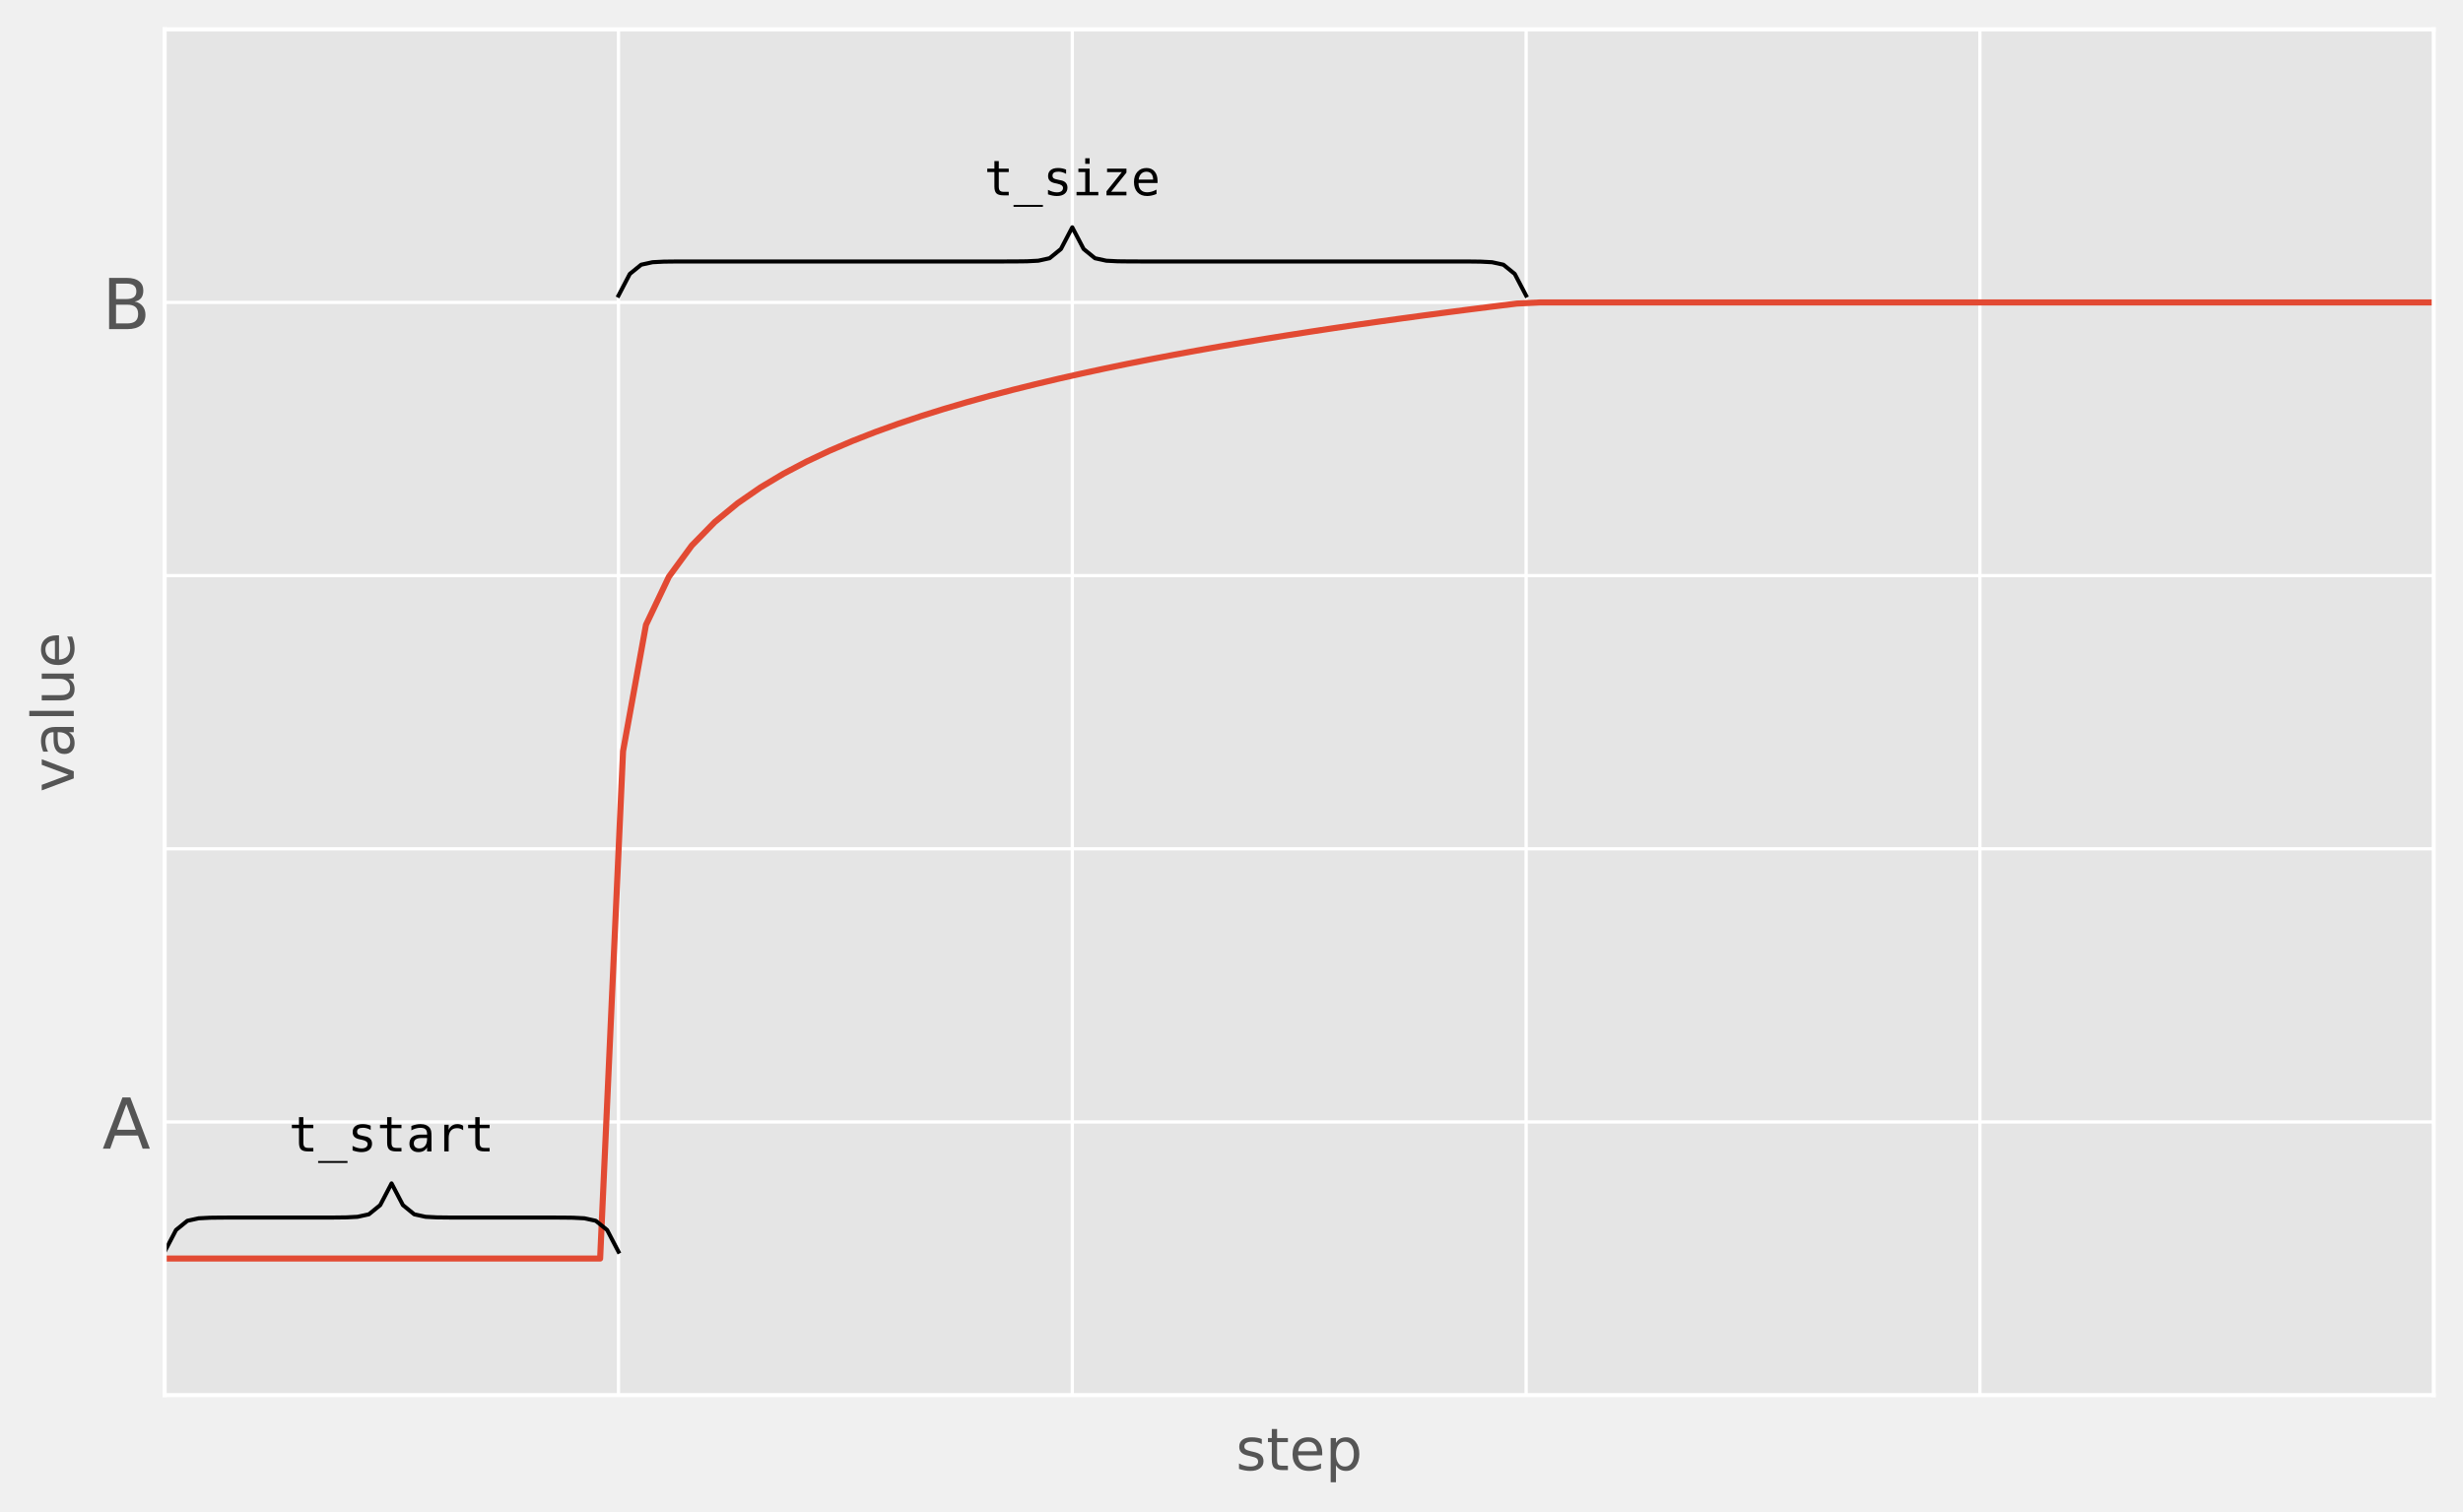
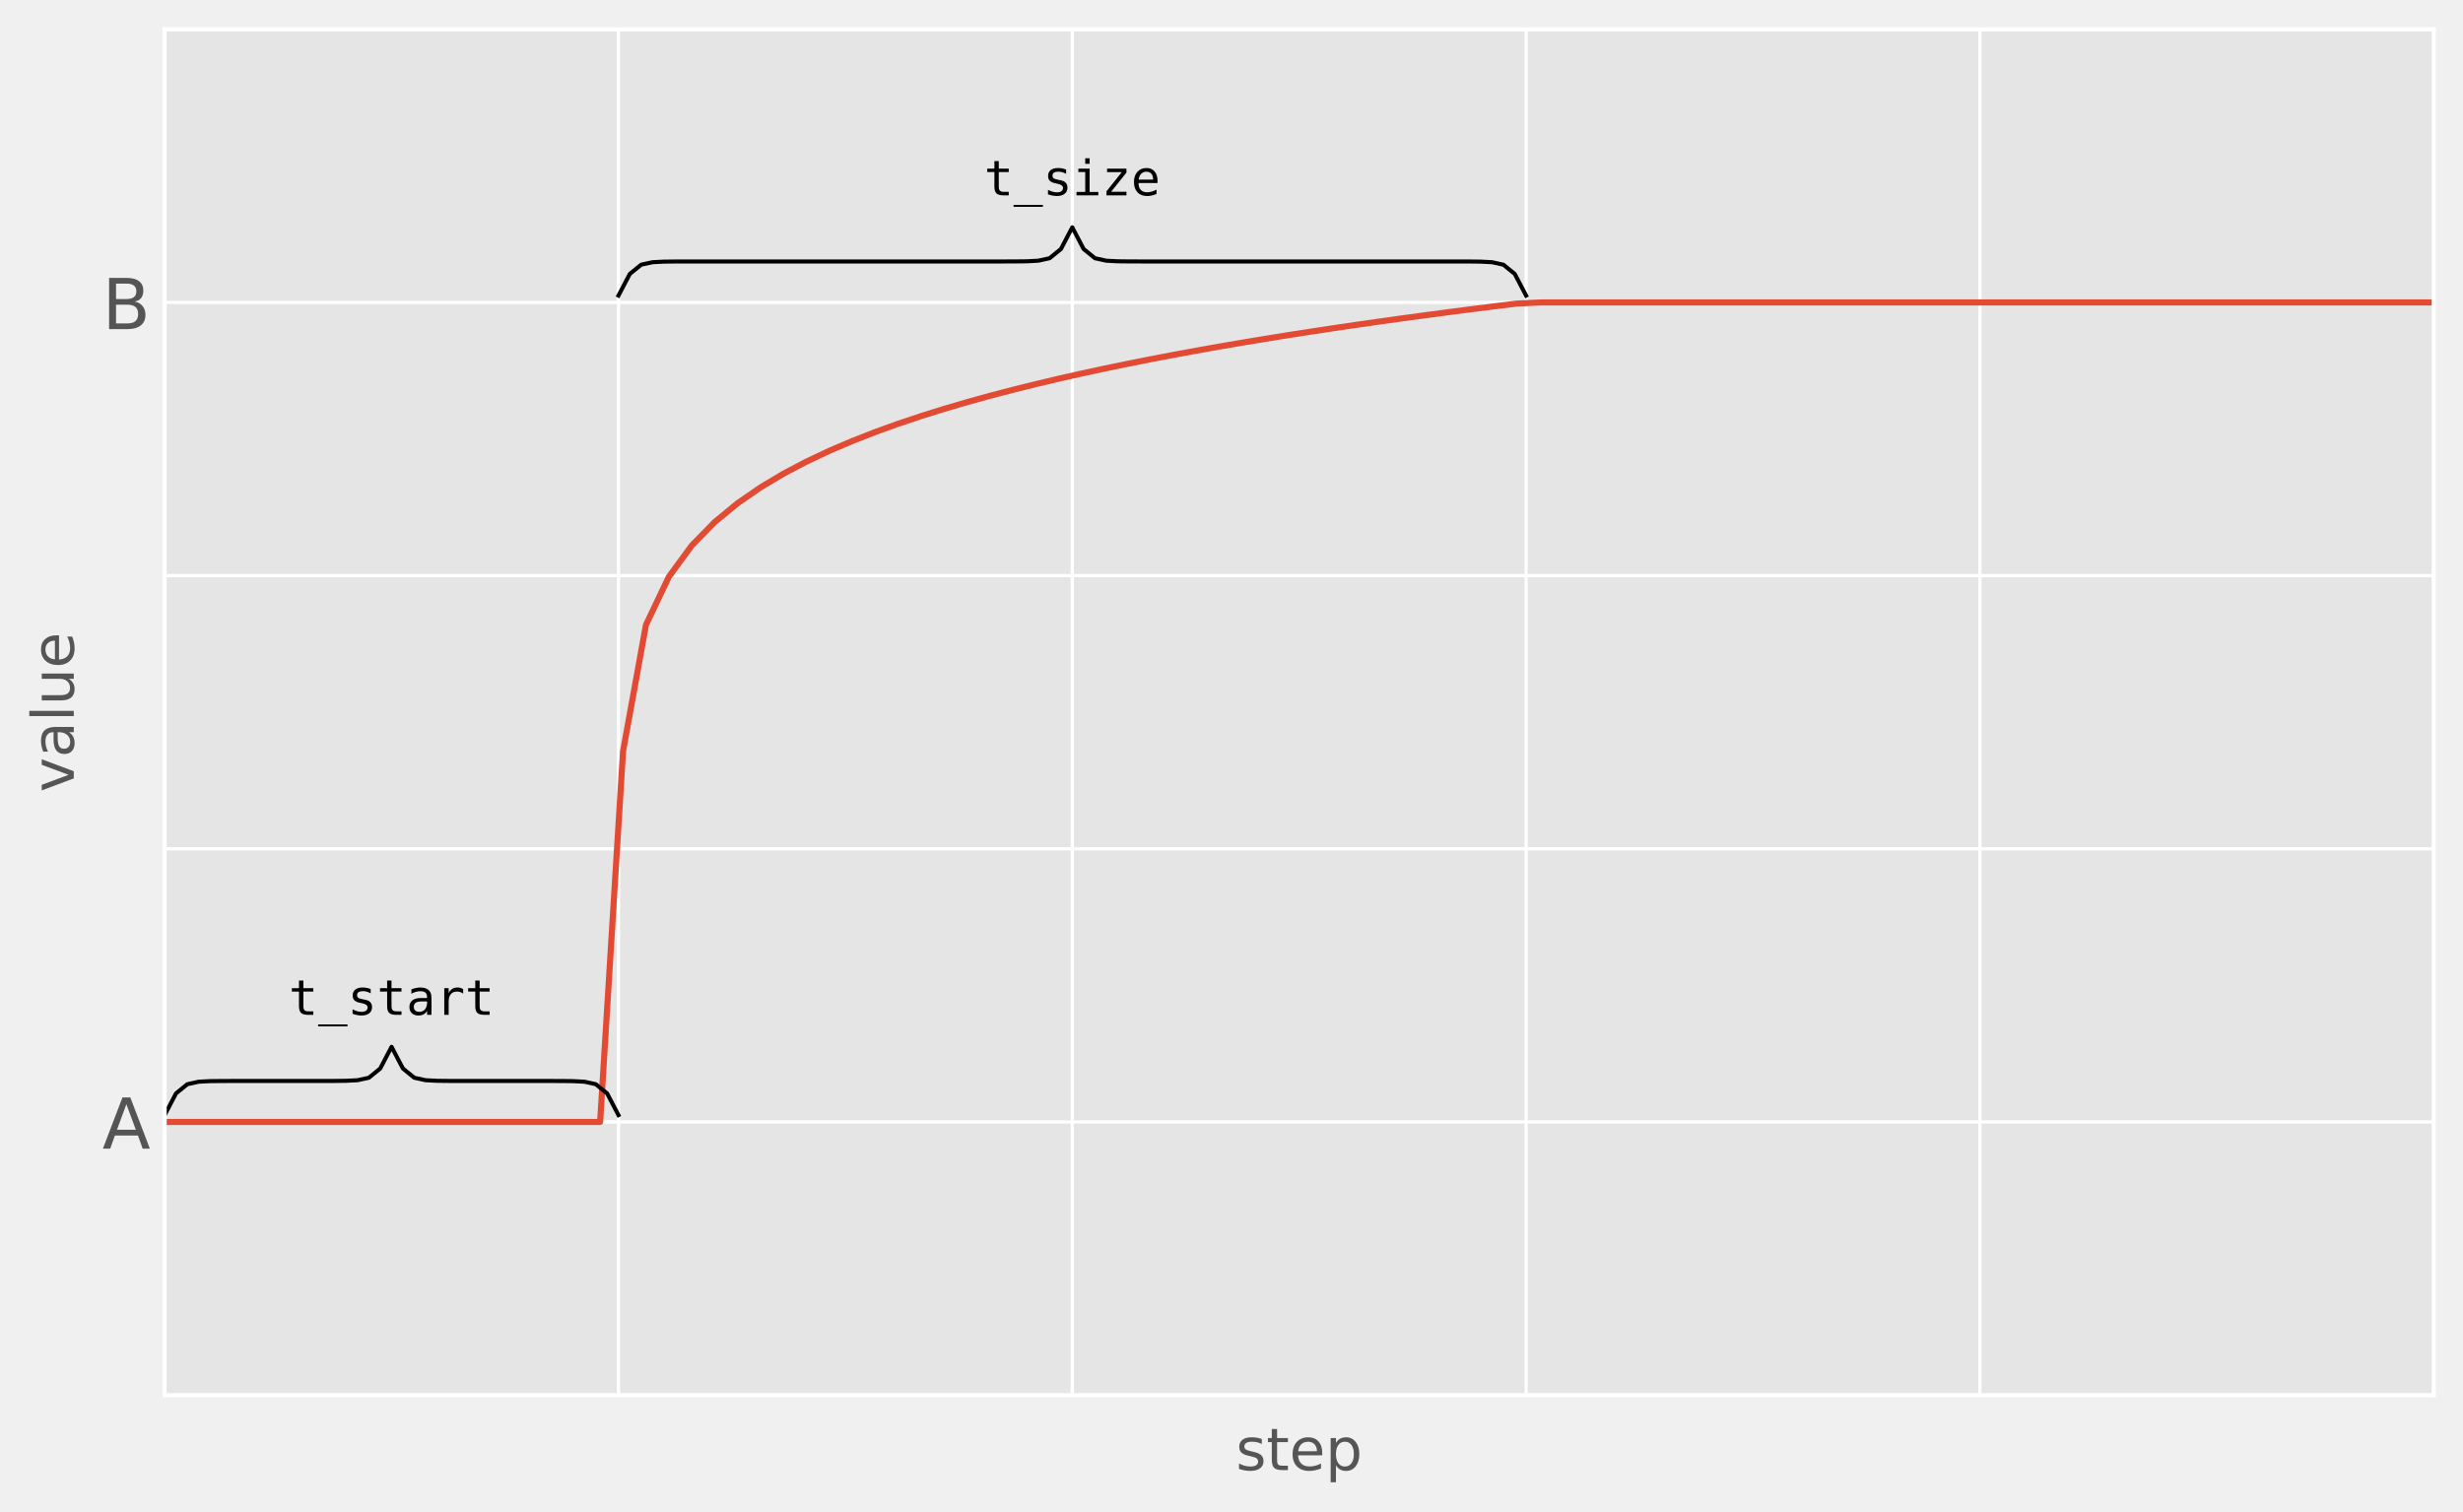
<svg xmlns="http://www.w3.org/2000/svg" xmlns:xlink="http://www.w3.org/1999/xlink" height="371.781pt" version="1.1" viewBox="0 0 605.692 371.781" width="605.692pt">
  <defs>
    <style type="text/css">
*{stroke-linecap:butt;stroke-linejoin:round;}
  </style>
  </defs>
  <g id="figure_1">
    <g id="patch_1">
      <path d="M 0 371.781  L 605.692 371.781  L 605.692 0  L 0 0  z " style="fill:none;" />
    </g>
    <g id="axes_1">
      <g id="patch_2">
        <path d="M 40.492 343.145  L 598.492 343.145  L 598.492 7.2  L 40.492 7.2  z " style="fill:#e5e5e5;" />
      </g>
      <g id="matplotlib.axis_1">
        <g id="xtick_1">
          <g id="line2d_1">
-             <path clip-path="url(#p3041138870)" d="M 152.092 343.145  L 152.092 7.2  " style="fill:none;stroke:#ffffff;stroke-linecap:square;stroke-width:0.8;" />
+             <path clip-path="url(#p3bfe7df74e)" d="M 152.092 343.145  L 152.092 7.2  " style="fill:none;stroke:#ffffff;stroke-linecap:square;stroke-width:0.8;" />
          </g>
          <g id="line2d_2" />
        </g>
        <g id="xtick_2">
          <g id="line2d_3">
-             <path clip-path="url(#p3041138870)" d="M 263.692 343.145  L 263.692 7.2  " style="fill:none;stroke:#ffffff;stroke-linecap:square;stroke-width:0.8;" />
+             <path clip-path="url(#p3bfe7df74e)" d="M 263.692 343.145  L 263.692 7.2  " style="fill:none;stroke:#ffffff;stroke-linecap:square;stroke-width:0.8;" />
          </g>
          <g id="line2d_4" />
        </g>
        <g id="xtick_3">
          <g id="line2d_5">
-             <path clip-path="url(#p3041138870)" d="M 375.292 343.145  L 375.292 7.2  " style="fill:none;stroke:#ffffff;stroke-linecap:square;stroke-width:0.8;" />
+             <path clip-path="url(#p3bfe7df74e)" d="M 375.292 343.145  L 375.292 7.2  " style="fill:none;stroke:#ffffff;stroke-linecap:square;stroke-width:0.8;" />
          </g>
          <g id="line2d_6" />
        </g>
        <g id="xtick_4">
          <g id="line2d_7">
-             <path clip-path="url(#p3041138870)" d="M 486.892 343.145  L 486.892 7.2  " style="fill:none;stroke:#ffffff;stroke-linecap:square;stroke-width:0.8;" />
+             <path clip-path="url(#p3bfe7df74e)" d="M 486.892 343.145  L 486.892 7.2  " style="fill:none;stroke:#ffffff;stroke-linecap:square;stroke-width:0.8;" />
          </g>
          <g id="line2d_8" />
        </g>
        <g id="text_1">
          <defs>
            <path d="M 44.281 53.078  L 44.281 44.578  Q 40.484 46.531 36.375 47.5  Q 32.281 48.484 27.875 48.484  Q 21.188 48.484 17.844 46.438  Q 14.5 44.391 14.5 40.281  Q 14.5 37.156 16.891 35.375  Q 19.281 33.594 26.516 31.984  L 29.594 31.297  Q 39.156 29.25 43.188 25.516  Q 47.219 21.781 47.219 15.094  Q 47.219 7.469 41.188 3.016  Q 35.156 -1.422 24.609 -1.422  Q 20.219 -1.422 15.453 -0.562  Q 10.688 0.297 5.422 2  L 5.422 11.281  Q 10.406 8.688 15.234 7.391  Q 20.062 6.109 24.812 6.109  Q 31.156 6.109 34.562 8.281  Q 37.984 10.453 37.984 14.406  Q 37.984 18.062 35.516 20.016  Q 33.062 21.969 24.703 23.781  L 21.578 24.516  Q 13.234 26.266 9.516 29.906  Q 5.812 33.547 5.812 39.891  Q 5.812 47.609 11.281 51.797  Q 16.75 56 26.812 56  Q 31.781 56 36.172 55.266  Q 40.578 54.547 44.281 53.078  z " id="DejaVuSans-115" />
            <path d="M 18.312 70.219  L 18.312 54.688  L 36.812 54.688  L 36.812 47.703  L 18.312 47.703  L 18.312 18.016  Q 18.312 11.328 20.141 9.422  Q 21.969 7.516 27.594 7.516  L 36.812 7.516  L 36.812 0  L 27.594 0  Q 17.188 0 13.234 3.875  Q 9.281 7.766 9.281 18.016  L 9.281 47.703  L 2.688 47.703  L 2.688 54.688  L 9.281 54.688  L 9.281 70.219  z " id="DejaVuSans-116" />
            <path d="M 56.203 29.594  L 56.203 25.203  L 14.891 25.203  Q 15.484 15.922 20.484 11.062  Q 25.484 6.203 34.422 6.203  Q 39.594 6.203 44.453 7.469  Q 49.312 8.734 54.109 11.281  L 54.109 2.781  Q 49.266 0.734 44.188 -0.344  Q 39.109 -1.422 33.891 -1.422  Q 20.797 -1.422 13.156 6.188  Q 5.516 13.812 5.516 26.812  Q 5.516 40.234 12.766 48.109  Q 20.016 56 32.328 56  Q 43.359 56 49.781 48.891  Q 56.203 41.797 56.203 29.594  z M 47.219 32.234  Q 47.125 39.594 43.094 43.984  Q 39.062 48.391 32.422 48.391  Q 24.906 48.391 20.391 44.141  Q 15.875 39.891 15.188 32.172  z " id="DejaVuSans-101" />
            <path d="M 18.109 8.203  L 18.109 -20.797  L 9.078 -20.797  L 9.078 54.688  L 18.109 54.688  L 18.109 46.391  Q 20.953 51.266 25.266 53.625  Q 29.594 56 35.594 56  Q 45.562 56 51.781 48.094  Q 58.016 40.188 58.016 27.297  Q 58.016 14.406 51.781 6.484  Q 45.562 -1.422 35.594 -1.422  Q 29.594 -1.422 25.266 0.953  Q 20.953 3.328 18.109 8.203  z M 48.688 27.297  Q 48.688 37.203 44.609 42.844  Q 40.531 48.484 33.406 48.484  Q 26.266 48.484 22.188 42.844  Q 18.109 37.203 18.109 27.297  Q 18.109 17.391 22.188 11.75  Q 26.266 6.109 33.406 6.109  Q 40.531 6.109 44.609 11.75  Q 48.688 17.391 48.688 27.297  z " id="DejaVuSans-112" />
          </defs>
          <g style="fill:#555555;" transform="translate(303.9177 361.5865)scale(0.144 -0.144)">
            <use xlink:href="#DejaVuSans-115" />
            <use x="52.1" xlink:href="#DejaVuSans-116" />
            <use x="91.309" xlink:href="#DejaVuSans-101" />
            <use x="152.832" xlink:href="#DejaVuSans-112" />
          </g>
        </g>
      </g>
      <g id="matplotlib.axis_2">
        <g id="ytick_1">
          <g id="line2d_9">
-             <path clip-path="url(#p3041138870)" d="M 40.492 275.956  L 598.492 275.956  " style="fill:none;stroke:#ffffff;stroke-linecap:square;stroke-width:0.8;" />
+             <path clip-path="url(#p3bfe7df74e)" d="M 40.492 275.956  L 598.492 275.956  " style="fill:none;stroke:#ffffff;stroke-linecap:square;stroke-width:0.8;" />
          </g>
          <g id="line2d_10" />
          <g id="text_2">
            <defs>
              <path d="M 34.188 63.188  L 20.797 26.906  L 47.609 26.906  z M 28.609 72.906  L 39.797 72.906  L 67.578 0  L 57.328 0  L 50.688 18.703  L 17.828 18.703  L 11.188 0  L 0.781 0  z " id="DejaVuSans-65" />
            </defs>
            <g style="fill:#555555;" transform="translate(25.1716 282.5209)scale(0.1728 -0.1728)">
              <use xlink:href="#DejaVuSans-65" />
            </g>
          </g>
        </g>
        <g id="ytick_2">
          <g id="line2d_11">
-             <path clip-path="url(#p3041138870)" d="M 40.492 208.767  L 598.492 208.767  " style="fill:none;stroke:#ffffff;stroke-linecap:square;stroke-width:0.8;" />
+             <path clip-path="url(#p3bfe7df74e)" d="M 40.492 208.767  L 598.492 208.767  " style="fill:none;stroke:#ffffff;stroke-linecap:square;stroke-width:0.8;" />
          </g>
          <g id="line2d_12" />
        </g>
        <g id="ytick_3">
          <g id="line2d_13">
-             <path clip-path="url(#p3041138870)" d="M 40.492 141.578  L 598.492 141.578  " style="fill:none;stroke:#ffffff;stroke-linecap:square;stroke-width:0.8;" />
+             <path clip-path="url(#p3bfe7df74e)" d="M 40.492 141.578  L 598.492 141.578  " style="fill:none;stroke:#ffffff;stroke-linecap:square;stroke-width:0.8;" />
          </g>
          <g id="line2d_14" />
        </g>
        <g id="ytick_4">
          <g id="line2d_15">
-             <path clip-path="url(#p3041138870)" d="M 40.492 74.389  L 598.492 74.389  " style="fill:none;stroke:#ffffff;stroke-linecap:square;stroke-width:0.8;" />
+             <path clip-path="url(#p3bfe7df74e)" d="M 40.492 74.389  L 598.492 74.389  " style="fill:none;stroke:#ffffff;stroke-linecap:square;stroke-width:0.8;" />
          </g>
          <g id="line2d_16" />
          <g id="text_3">
            <defs>
              <path d="M 19.672 34.812  L 19.672 8.109  L 35.5 8.109  Q 43.453 8.109 47.281 11.406  Q 51.125 14.703 51.125 21.484  Q 51.125 28.328 47.281 31.562  Q 43.453 34.812 35.5 34.812  z M 19.672 64.797  L 19.672 42.828  L 34.281 42.828  Q 41.5 42.828 45.031 45.531  Q 48.578 48.25 48.578 53.812  Q 48.578 59.328 45.031 62.062  Q 41.5 64.797 34.281 64.797  z M 9.812 72.906  L 35.016 72.906  Q 46.297 72.906 52.391 68.219  Q 58.5 63.531 58.5 54.891  Q 58.5 48.188 55.375 44.234  Q 52.25 40.281 46.188 39.312  Q 53.469 37.75 57.5 32.781  Q 61.531 27.828 61.531 20.406  Q 61.531 10.641 54.891 5.312  Q 48.25 0 35.984 0  L 9.812 0  z " id="DejaVuSans-66" />
            </defs>
            <g style="fill:#555555;" transform="translate(25.1365 80.95401)scale(0.1728 -0.1728)">
              <use xlink:href="#DejaVuSans-66" />
            </g>
          </g>
        </g>
        <g id="ytick_5">
          <g id="line2d_17">
-             <path clip-path="url(#p3041138870)" d="M 40.492 7.2  L 598.492 7.2  " style="fill:none;stroke:#ffffff;stroke-linecap:square;stroke-width:0.8;" />
+             <path clip-path="url(#p3bfe7df74e)" d="M 40.492 7.2  L 598.492 7.2  " style="fill:none;stroke:#ffffff;stroke-linecap:square;stroke-width:0.8;" />
          </g>
          <g id="line2d_18" />
        </g>
        <g id="text_4">
          <defs>
            <path d="M 2.984 54.688  L 12.5 54.688  L 29.594 8.797  L 46.688 54.688  L 56.203 54.688  L 35.688 0  L 23.484 0  z " id="DejaVuSans-118" />
            <path d="M 34.281 27.484  Q 23.391 27.484 19.188 25  Q 14.984 22.516 14.984 16.5  Q 14.984 11.719 18.141 8.906  Q 21.297 6.109 26.703 6.109  Q 34.188 6.109 38.703 11.406  Q 43.219 16.703 43.219 25.484  L 43.219 27.484  z M 52.203 31.203  L 52.203 0  L 43.219 0  L 43.219 8.297  Q 40.141 3.328 35.547 0.953  Q 30.953 -1.422 24.312 -1.422  Q 15.922 -1.422 10.953 3.297  Q 6 8.016 6 15.922  Q 6 25.141 12.172 29.828  Q 18.359 34.516 30.609 34.516  L 43.219 34.516  L 43.219 35.406  Q 43.219 41.609 39.141 45  Q 35.062 48.391 27.688 48.391  Q 23 48.391 18.547 47.266  Q 14.109 46.141 10.016 43.891  L 10.016 52.203  Q 14.938 54.109 19.578 55.047  Q 24.219 56 28.609 56  Q 40.484 56 46.344 49.844  Q 52.203 43.703 52.203 31.203  z " id="DejaVuSans-97" />
            <path d="M 9.422 75.984  L 18.406 75.984  L 18.406 0  L 9.422 0  z " id="DejaVuSans-108" />
            <path d="M 8.5 21.578  L 8.5 54.688  L 17.484 54.688  L 17.484 21.922  Q 17.484 14.156 20.5 10.266  Q 23.531 6.391 29.594 6.391  Q 36.859 6.391 41.078 11.031  Q 45.312 15.672 45.312 23.688  L 45.312 54.688  L 54.297 54.688  L 54.297 0  L 45.312 0  L 45.312 8.406  Q 42.047 3.422 37.719 1  Q 33.406 -1.422 27.688 -1.422  Q 18.266 -1.422 13.375 4.438  Q 8.5 10.297 8.5 21.578  z M 31.109 56  z " id="DejaVuSans-117" />
          </defs>
          <g style="fill:#555555;" transform="translate(18.14175 194.8397)rotate(-90)scale(0.144 -0.144)">
            <use xlink:href="#DejaVuSans-118" />
            <use x="59.18" xlink:href="#DejaVuSans-97" />
            <use x="120.459" xlink:href="#DejaVuSans-108" />
            <use x="148.242" xlink:href="#DejaVuSans-117" />
            <use x="211.621" xlink:href="#DejaVuSans-101" />
          </g>
        </g>
      </g>
      <g id="line2d_19">
-         <path clip-path="url(#p3041138870)" d="M 40.492 309.55  L 46.129 309.55  L 51.765 309.55  L 57.401 309.55  L 63.038 309.55  L 68.674 309.55  L 74.31 309.55  L 79.947 309.55  L 85.583 309.55  L 91.219 309.55  L 96.856 309.55  L 102.492 309.55  L 108.129 309.55  L 113.765 309.55  L 119.401 309.55  L 125.038 309.55  L 130.674 309.55  L 136.31 309.55  L 141.947 309.55  L 147.583 309.55  L 153.219 184.768  L 158.856 153.69  L 164.492 141.851  L 170.129 134.165  L 175.765 128.405  L 181.401 123.769  L 187.038 119.876  L 192.674 116.513  L 198.31 113.546  L 203.947 110.889  L 209.583 108.48  L 215.219 106.275  L 220.856 104.24  L 226.492 102.351  L 232.129 100.586  L 237.765 98.93  L 243.401 97.369  L 249.038 95.892  L 254.674 94.491  L 260.31 93.157  L 265.947 91.885  L 271.583 90.668  L 277.219 89.501  L 282.856 88.381  L 288.492 87.304  L 294.129 86.266  L 299.765 85.264  L 305.401 84.297  L 311.038 83.36  L 316.674 82.453  L 322.31 81.574  L 327.947 80.721  L 333.583 79.891  L 339.219 79.085  L 344.856 78.3  L 350.492 77.536  L 356.129 76.791  L 361.765 76.064  L 367.401 75.355  L 373.038 74.662  L 378.674 74.389  L 384.31 74.389  L 389.947 74.389  L 395.583 74.389  L 401.219 74.389  L 406.856 74.389  L 412.492 74.389  L 418.129 74.389  L 423.765 74.389  L 429.401 74.389  L 435.038 74.389  L 440.674 74.389  L 446.31 74.389  L 451.947 74.389  L 457.583 74.389  L 463.219 74.389  L 468.856 74.389  L 474.492 74.389  L 480.129 74.389  L 485.765 74.389  L 491.401 74.389  L 497.038 74.389  L 502.674 74.389  L 508.31 74.389  L 513.947 74.389  L 519.583 74.389  L 525.219 74.389  L 530.856 74.389  L 536.492 74.389  L 542.129 74.389  L 547.765 74.389  L 553.401 74.389  L 559.038 74.389  L 564.674 74.389  L 570.31 74.389  L 575.947 74.389  L 581.583 74.389  L 587.219 74.389  L 592.856 74.389  L 598.492 74.389  " style="fill:none;stroke:#e24a33;stroke-linecap:square;stroke-width:1.5;" />
+         <path clip-path="url(#p3bfe7df74e)" d="M 40.492 275.956  L 46.129 275.956  L 51.765 275.956  L 57.401 275.956  L 63.038 275.956  L 68.674 275.956  L 74.31 275.956  L 79.947 275.956  L 85.583 275.956  L 91.219 275.956  L 96.856 275.956  L 102.492 275.956  L 108.129 275.956  L 113.765 275.956  L 119.401 275.956  L 125.038 275.956  L 130.674 275.956  L 136.31 275.956  L 141.947 275.956  L 147.583 275.956  L 153.219 184.765  L 158.856 153.689  L 164.492 141.851  L 170.129 134.165  L 175.765 128.404  L 181.401 123.769  L 187.038 119.876  L 192.674 116.512  L 198.31 113.546  L 203.947 110.889  L 209.583 108.48  L 215.219 106.275  L 220.856 104.24  L 226.492 102.351  L 232.129 100.586  L 237.765 98.93  L 243.401 97.369  L 249.038 95.892  L 254.674 94.491  L 260.31 93.157  L 265.947 91.885  L 271.583 90.668  L 277.219 89.501  L 282.856 88.381  L 288.492 87.304  L 294.129 86.266  L 299.765 85.264  L 305.401 84.297  L 311.038 83.36  L 316.674 82.453  L 322.31 81.574  L 327.947 80.721  L 333.583 79.891  L 339.219 79.085  L 344.856 78.3  L 350.492 77.536  L 356.129 76.791  L 361.765 76.064  L 367.401 75.355  L 373.038 74.662  L 378.674 74.389  L 384.31 74.389  L 389.947 74.389  L 395.583 74.389  L 401.219 74.389  L 406.856 74.389  L 412.492 74.389  L 418.129 74.389  L 423.765 74.389  L 429.401 74.389  L 435.038 74.389  L 440.674 74.389  L 446.31 74.389  L 451.947 74.389  L 457.583 74.389  L 463.219 74.389  L 468.856 74.389  L 474.492 74.389  L 480.129 74.389  L 485.765 74.389  L 491.401 74.389  L 497.038 74.389  L 502.674 74.389  L 508.31 74.389  L 513.947 74.389  L 519.583 74.389  L 525.219 74.389  L 530.856 74.389  L 536.492 74.389  L 542.129 74.389  L 547.765 74.389  L 553.401 74.389  L 559.038 74.389  L 564.674 74.389  L 570.31 74.389  L 575.947 74.389  L 581.583 74.389  L 587.219 74.389  L 592.856 74.389  L 598.492 74.389  " style="fill:none;stroke:#e24a33;stroke-linecap:square;stroke-width:1.5;" />
      </g>
      <g id="line2d_20">
-         <path clip-path="url(#p3041138870)" d="M 40.492 307.871  L 43.282 302.536  L 46.072 300.269  L 48.862 299.657  L 51.652 299.514  L 54.442 299.481  L 57.232 299.474  L 60.022 299.472  L 62.812 299.472  L 65.602 299.472  L 68.392 299.472  L 71.182 299.472  L 73.972 299.472  L 76.762 299.472  L 79.552 299.47  L 82.342 299.463  L 85.132 299.43  L 87.922 299.287  L 90.712 298.675  L 93.502 296.408  L 96.292 291.073  L 99.082 296.408  L 101.872 298.675  L 104.662 299.287  L 107.452 299.43  L 110.242 299.463  L 113.032 299.47  L 115.822 299.472  L 118.612 299.472  L 121.402 299.472  L 124.192 299.472  L 126.982 299.472  L 129.772 299.472  L 132.562 299.472  L 135.352 299.474  L 138.142 299.481  L 140.932 299.514  L 143.722 299.657  L 146.512 300.269  L 149.302 302.536  L 152.092 307.871  " style="fill:none;stroke:#000000;stroke-linecap:square;" />
+         <path clip-path="url(#p3bfe7df74e)" d="M 40.492 274.276  L 43.282 268.942  L 46.072 266.674  L 48.862 266.062  L 51.652 265.919  L 54.442 265.887  L 57.232 265.88  L 60.022 265.878  L 62.812 265.878  L 65.602 265.878  L 68.392 265.877  L 71.182 265.877  L 73.972 265.877  L 76.762 265.877  L 79.552 265.875  L 82.342 265.868  L 85.132 265.836  L 87.922 265.693  L 90.712 265.081  L 93.502 262.813  L 96.292 257.479  L 99.082 262.813  L 101.872 265.081  L 104.662 265.693  L 107.452 265.836  L 110.242 265.868  L 113.032 265.875  L 115.822 265.877  L 118.612 265.877  L 121.402 265.877  L 124.192 265.877  L 126.982 265.878  L 129.772 265.878  L 132.562 265.878  L 135.352 265.88  L 138.142 265.887  L 140.932 265.919  L 143.722 266.062  L 146.512 266.674  L 149.302 268.942  L 152.092 274.276  " style="fill:none;stroke:#000000;stroke-linecap:square;" />
      </g>
      <g id="line2d_21">
-         <path clip-path="url(#p3041138870)" d="M 152.092 72.709  L 154.882 67.375  L 157.672 65.107  L 160.462 64.495  L 163.252 64.352  L 166.042 64.32  L 168.832 64.313  L 171.622 64.311  L 174.412 64.311  L 177.202 64.311  L 179.992 64.311  L 182.782 64.311  L 185.572 64.311  L 188.362 64.311  L 191.152 64.311  L 193.942 64.311  L 196.732 64.311  L 199.522 64.311  L 202.312 64.311  L 205.102 64.311  L 207.892 64.311  L 210.682 64.311  L 213.472 64.311  L 216.262 64.311  L 219.052 64.311  L 221.842 64.311  L 224.632 64.311  L 227.422 64.311  L 230.212 64.311  L 233.002 64.311  L 235.792 64.311  L 238.582 64.311  L 241.372 64.311  L 244.162 64.31  L 246.952 64.309  L 249.742 64.301  L 252.532 64.269  L 255.322 64.126  L 258.112 63.514  L 260.902 61.246  L 263.692 55.912  L 266.482 61.246  L 269.272 63.514  L 272.062 64.126  L 274.852 64.269  L 277.642 64.301  L 280.432 64.309  L 283.222 64.31  L 286.012 64.311  L 288.802 64.311  L 291.592 64.311  L 294.382 64.311  L 297.172 64.311  L 299.962 64.311  L 302.752 64.311  L 305.542 64.311  L 308.332 64.311  L 311.122 64.311  L 313.912 64.311  L 316.702 64.311  L 319.492 64.311  L 322.282 64.311  L 325.072 64.311  L 327.862 64.311  L 330.652 64.311  L 333.442 64.311  L 336.232 64.311  L 339.022 64.311  L 341.812 64.311  L 344.602 64.311  L 347.392 64.311  L 350.182 64.311  L 352.972 64.311  L 355.762 64.311  L 358.552 64.313  L 361.342 64.32  L 364.132 64.352  L 366.922 64.495  L 369.712 65.107  L 372.502 67.375  L 375.292 72.709  " style="fill:none;stroke:#000000;stroke-linecap:square;" />
+         <path clip-path="url(#p3bfe7df74e)" d="M 152.092 72.709  L 154.882 67.375  L 157.672 65.107  L 160.462 64.495  L 163.252 64.352  L 166.042 64.32  L 168.832 64.313  L 171.622 64.311  L 174.412 64.311  L 177.202 64.311  L 179.992 64.311  L 182.782 64.311  L 185.572 64.311  L 188.362 64.311  L 191.152 64.311  L 193.942 64.311  L 196.732 64.311  L 199.522 64.311  L 202.312 64.311  L 205.102 64.311  L 207.892 64.311  L 210.682 64.311  L 213.472 64.311  L 216.262 64.311  L 219.052 64.311  L 221.842 64.311  L 224.632 64.311  L 227.422 64.311  L 230.212 64.311  L 233.002 64.311  L 235.792 64.311  L 238.582 64.311  L 241.372 64.311  L 244.162 64.31  L 246.952 64.309  L 249.742 64.301  L 252.532 64.269  L 255.322 64.126  L 258.112 63.514  L 260.902 61.246  L 263.692 55.912  L 266.482 61.246  L 269.272 63.514  L 272.062 64.126  L 274.852 64.269  L 277.642 64.301  L 280.432 64.309  L 283.222 64.31  L 286.012 64.311  L 288.802 64.311  L 291.592 64.311  L 294.382 64.311  L 297.172 64.311  L 299.962 64.311  L 302.752 64.311  L 305.542 64.311  L 308.332 64.311  L 311.122 64.311  L 313.912 64.311  L 316.702 64.311  L 319.492 64.311  L 322.282 64.311  L 325.072 64.311  L 327.862 64.311  L 330.652 64.311  L 333.442 64.311  L 336.232 64.311  L 339.022 64.311  L 341.812 64.311  L 344.602 64.311  L 347.392 64.311  L 350.182 64.311  L 352.972 64.311  L 355.762 64.311  L 358.552 64.313  L 361.342 64.32  L 364.132 64.352  L 366.922 64.495  L 369.712 65.107  L 372.502 67.375  L 375.292 72.709  " style="fill:none;stroke:#000000;stroke-linecap:square;" />
      </g>
      <g id="patch_3">
        <path d="M 40.492 343.145  L 40.492 7.2  " style="fill:none;stroke:#ffffff;stroke-linecap:square;stroke-linejoin:miter;" />
      </g>
      <g id="patch_4">
        <path d="M 598.492 343.145  L 598.492 7.2  " style="fill:none;stroke:#ffffff;stroke-linecap:square;stroke-linejoin:miter;" />
      </g>
      <g id="patch_5">
        <path d="M 40.492 343.145  L 598.492 343.145  " style="fill:none;stroke:#ffffff;stroke-linecap:square;stroke-linejoin:miter;" />
      </g>
      <g id="patch_6">
        <path d="M 40.492 7.2  L 598.492 7.2  " style="fill:none;stroke:#ffffff;stroke-linecap:square;stroke-linejoin:miter;" />
      </g>
      <g id="text_5">
        <defs>
          <path d="M 29.984 70.219  L 29.984 54.688  L 50.391 54.688  L 50.391 47.703  L 29.984 47.703  L 29.984 18.016  Q 29.984 11.969 32.281 9.562  Q 34.578 7.172 40.281 7.172  L 50.391 7.172  L 50.391 0  L 39.406 0  Q 29.297 0 25.141 4.047  Q 21 8.109 21 18.016  L 21 47.703  L 6.391 47.703  L 6.391 54.688  L 21 54.688  L 21 70.219  z " id="DejaVuSansMono-116" />
          <path d="M 60.203 -19.672  L 60.203 -23.578  L 0 -23.578  L 0 -19.672  z " id="DejaVuSansMono-95" />
          <path d="M 47.516 52.781  L 47.516 44  Q 43.656 46.234 39.75 47.359  Q 35.844 48.484 31.781 48.484  Q 25.688 48.484 22.672 46.5  Q 19.672 44.531 19.672 40.484  Q 19.672 36.812 21.922 35  Q 24.172 33.203 33.109 31.5  L 36.719 30.812  Q 43.406 29.547 46.844 25.734  Q 50.297 21.922 50.297 15.828  Q 50.297 7.719 44.531 3.141  Q 38.766 -1.422 28.516 -1.422  Q 24.469 -1.422 20.016 -0.562  Q 15.578 0.297 10.406 2  L 10.406 11.281  Q 15.438 8.688 20.016 7.391  Q 24.609 6.109 28.719 6.109  Q 34.672 6.109 37.938 8.516  Q 41.219 10.938 41.219 15.281  Q 41.219 21.531 29.25 23.922  L 28.859 24.031  L 25.484 24.703  Q 17.719 26.219 14.156 29.812  Q 10.594 33.406 10.594 39.594  Q 10.594 47.469 15.906 51.734  Q 21.234 56 31.109 56  Q 35.5 56 39.547 55.188  Q 43.609 54.391 47.516 52.781  z " id="DejaVuSansMono-115" />
          <path d="M 34.281 27.484  L 31.297 27.484  Q 23.438 27.484 19.453 24.719  Q 15.484 21.969 15.484 16.5  Q 15.484 11.578 18.453 8.844  Q 21.438 6.109 26.703 6.109  Q 34.125 6.109 38.375 11.25  Q 42.625 16.406 42.672 25.484  L 42.672 27.484  z M 51.703 31.203  L 51.703 0  L 42.672 0  L 42.672 8.109  Q 39.797 3.219 35.422 0.891  Q 31.062 -1.422 24.812 -1.422  Q 16.453 -1.422 11.469 3.297  Q 6.5 8.016 6.5 15.922  Q 6.5 25.047 12.625 29.781  Q 18.75 34.516 30.609 34.516  L 42.672 34.516  L 42.672 35.938  Q 42.625 42.484 39.344 45.438  Q 36.078 48.391 28.906 48.391  Q 24.312 48.391 19.625 47.062  Q 14.938 45.75 10.5 43.219  L 10.5 52.203  Q 15.484 54.109 20.047 55.047  Q 24.609 56 28.906 56  Q 35.688 56 40.5 54  Q 45.312 52 48.297 48  Q 50.141 45.562 50.922 41.969  Q 51.703 38.375 51.703 31.203  z " id="DejaVuSansMono-97" />
          <path d="M 56.391 43.406  Q 53.516 45.656 50.531 46.672  Q 47.562 47.703 44 47.703  Q 35.594 47.703 31.141 42.422  Q 26.703 37.156 26.703 27.203  L 26.703 0  L 17.672 0  L 17.672 54.688  L 26.703 54.688  L 26.703 44  Q 28.953 49.812 33.609 52.906  Q 38.281 56 44.672 56  Q 48 56 50.875 55.172  Q 53.766 54.344 56.391 52.594  z " id="DejaVuSansMono-114" />
        </defs>
-         <g transform="translate(71.00689 283.2048)scale(0.12 -0.12)">
+         <g transform="translate(71.00689 249.6103)scale(0.12 -0.12)">
          <use xlink:href="#DejaVuSansMono-116" />
          <use x="60.205" xlink:href="#DejaVuSansMono-95" />
          <use x="120.41" xlink:href="#DejaVuSansMono-115" />
          <use x="180.615" xlink:href="#DejaVuSansMono-116" />
          <use x="240.82" xlink:href="#DejaVuSansMono-97" />
          <use x="301.025" xlink:href="#DejaVuSansMono-114" />
          <use x="361.23" xlink:href="#DejaVuSansMono-116" />
        </g>
      </g>
      <g id="text_6">
        <defs>
          <path d="M 12.5 54.688  L 35.5 54.688  L 35.5 6.984  L 53.328 6.984  L 53.328 0  L 8.688 0  L 8.688 6.984  L 26.516 6.984  L 26.516 47.703  L 12.5 47.703  z M 26.516 75.984  L 35.5 75.984  L 35.5 64.594  L 26.516 64.594  z " id="DejaVuSansMono-105" />
          <path d="M 11.078 54.781  L 50.781 54.781  L 50.781 46.578  L 19.391 7.328  L 50.781 7.328  L 50.781 0  L 9.906 0  L 9.906 8.297  L 41.312 47.609  L 11.078 47.609  z " id="DejaVuSansMono-122" />
          <path d="M 54.297 29.594  L 54.297 25.203  L 15.375 25.203  L 15.375 24.906  Q 15.375 15.969 20.031 11.078  Q 24.703 6.203 33.203 6.203  Q 37.5 6.203 42.188 7.562  Q 46.875 8.938 52.203 11.719  L 52.203 2.781  Q 47.078 0.688 42.312 -0.359  Q 37.547 -1.422 33.109 -1.422  Q 20.359 -1.422 13.172 6.219  Q 6 13.875 6 27.297  Q 6 40.375 13.031 48.188  Q 20.062 56 31.781 56  Q 42.234 56 48.266 48.922  Q 54.297 41.844 54.297 29.594  z M 45.312 32.234  Q 45.125 40.141 41.578 44.266  Q 38.031 48.391 31.391 48.391  Q 24.906 48.391 20.703 44.094  Q 16.5 39.797 15.719 32.172  z " id="DejaVuSansMono-101" />
        </defs>
        <g transform="translate(242.0191 48.04345)scale(0.12 -0.12)">
          <use xlink:href="#DejaVuSansMono-116" />
          <use x="60.205" xlink:href="#DejaVuSansMono-95" />
          <use x="120.41" xlink:href="#DejaVuSansMono-115" />
          <use x="180.615" xlink:href="#DejaVuSansMono-105" />
          <use x="240.82" xlink:href="#DejaVuSansMono-122" />
          <use x="301.025" xlink:href="#DejaVuSansMono-101" />
        </g>
      </g>
    </g>
  </g>
  <defs>
-     <clipPath id="p3041138870">
+     <clipPath id="p3bfe7df74e">
      <rect height="335.945" width="558" x="40.492" y="7.2" />
    </clipPath>
  </defs>
</svg>
